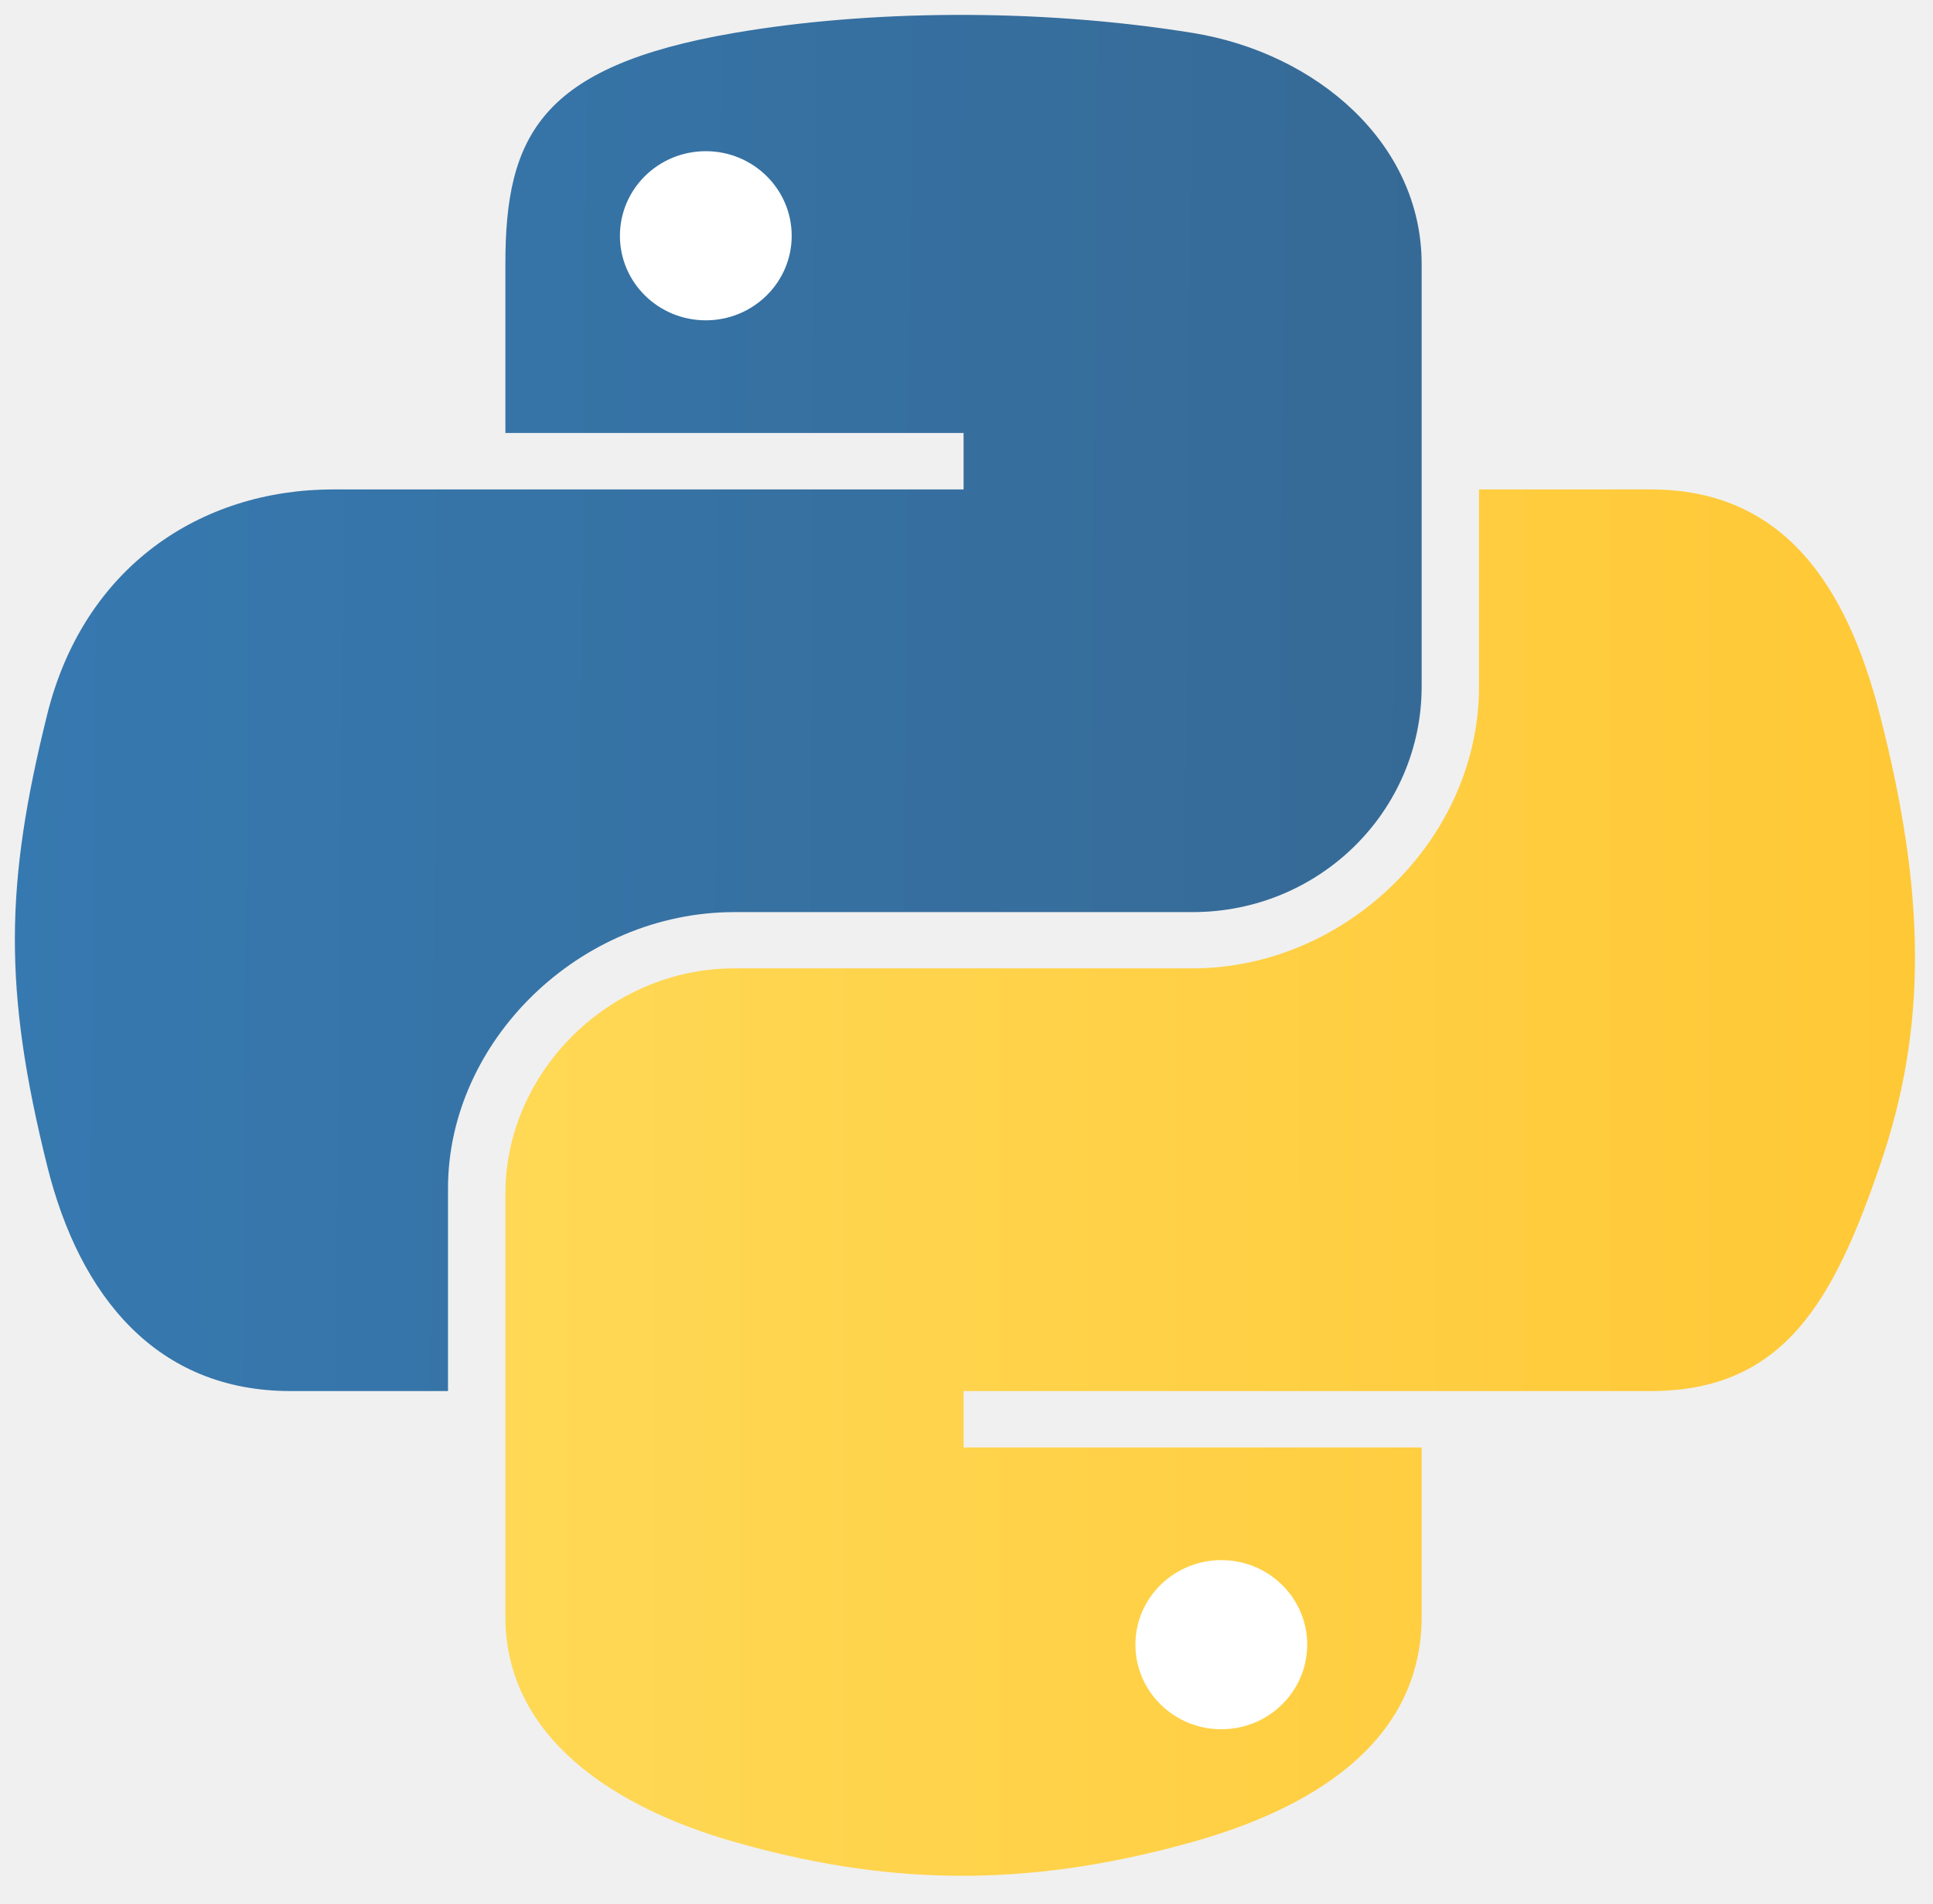
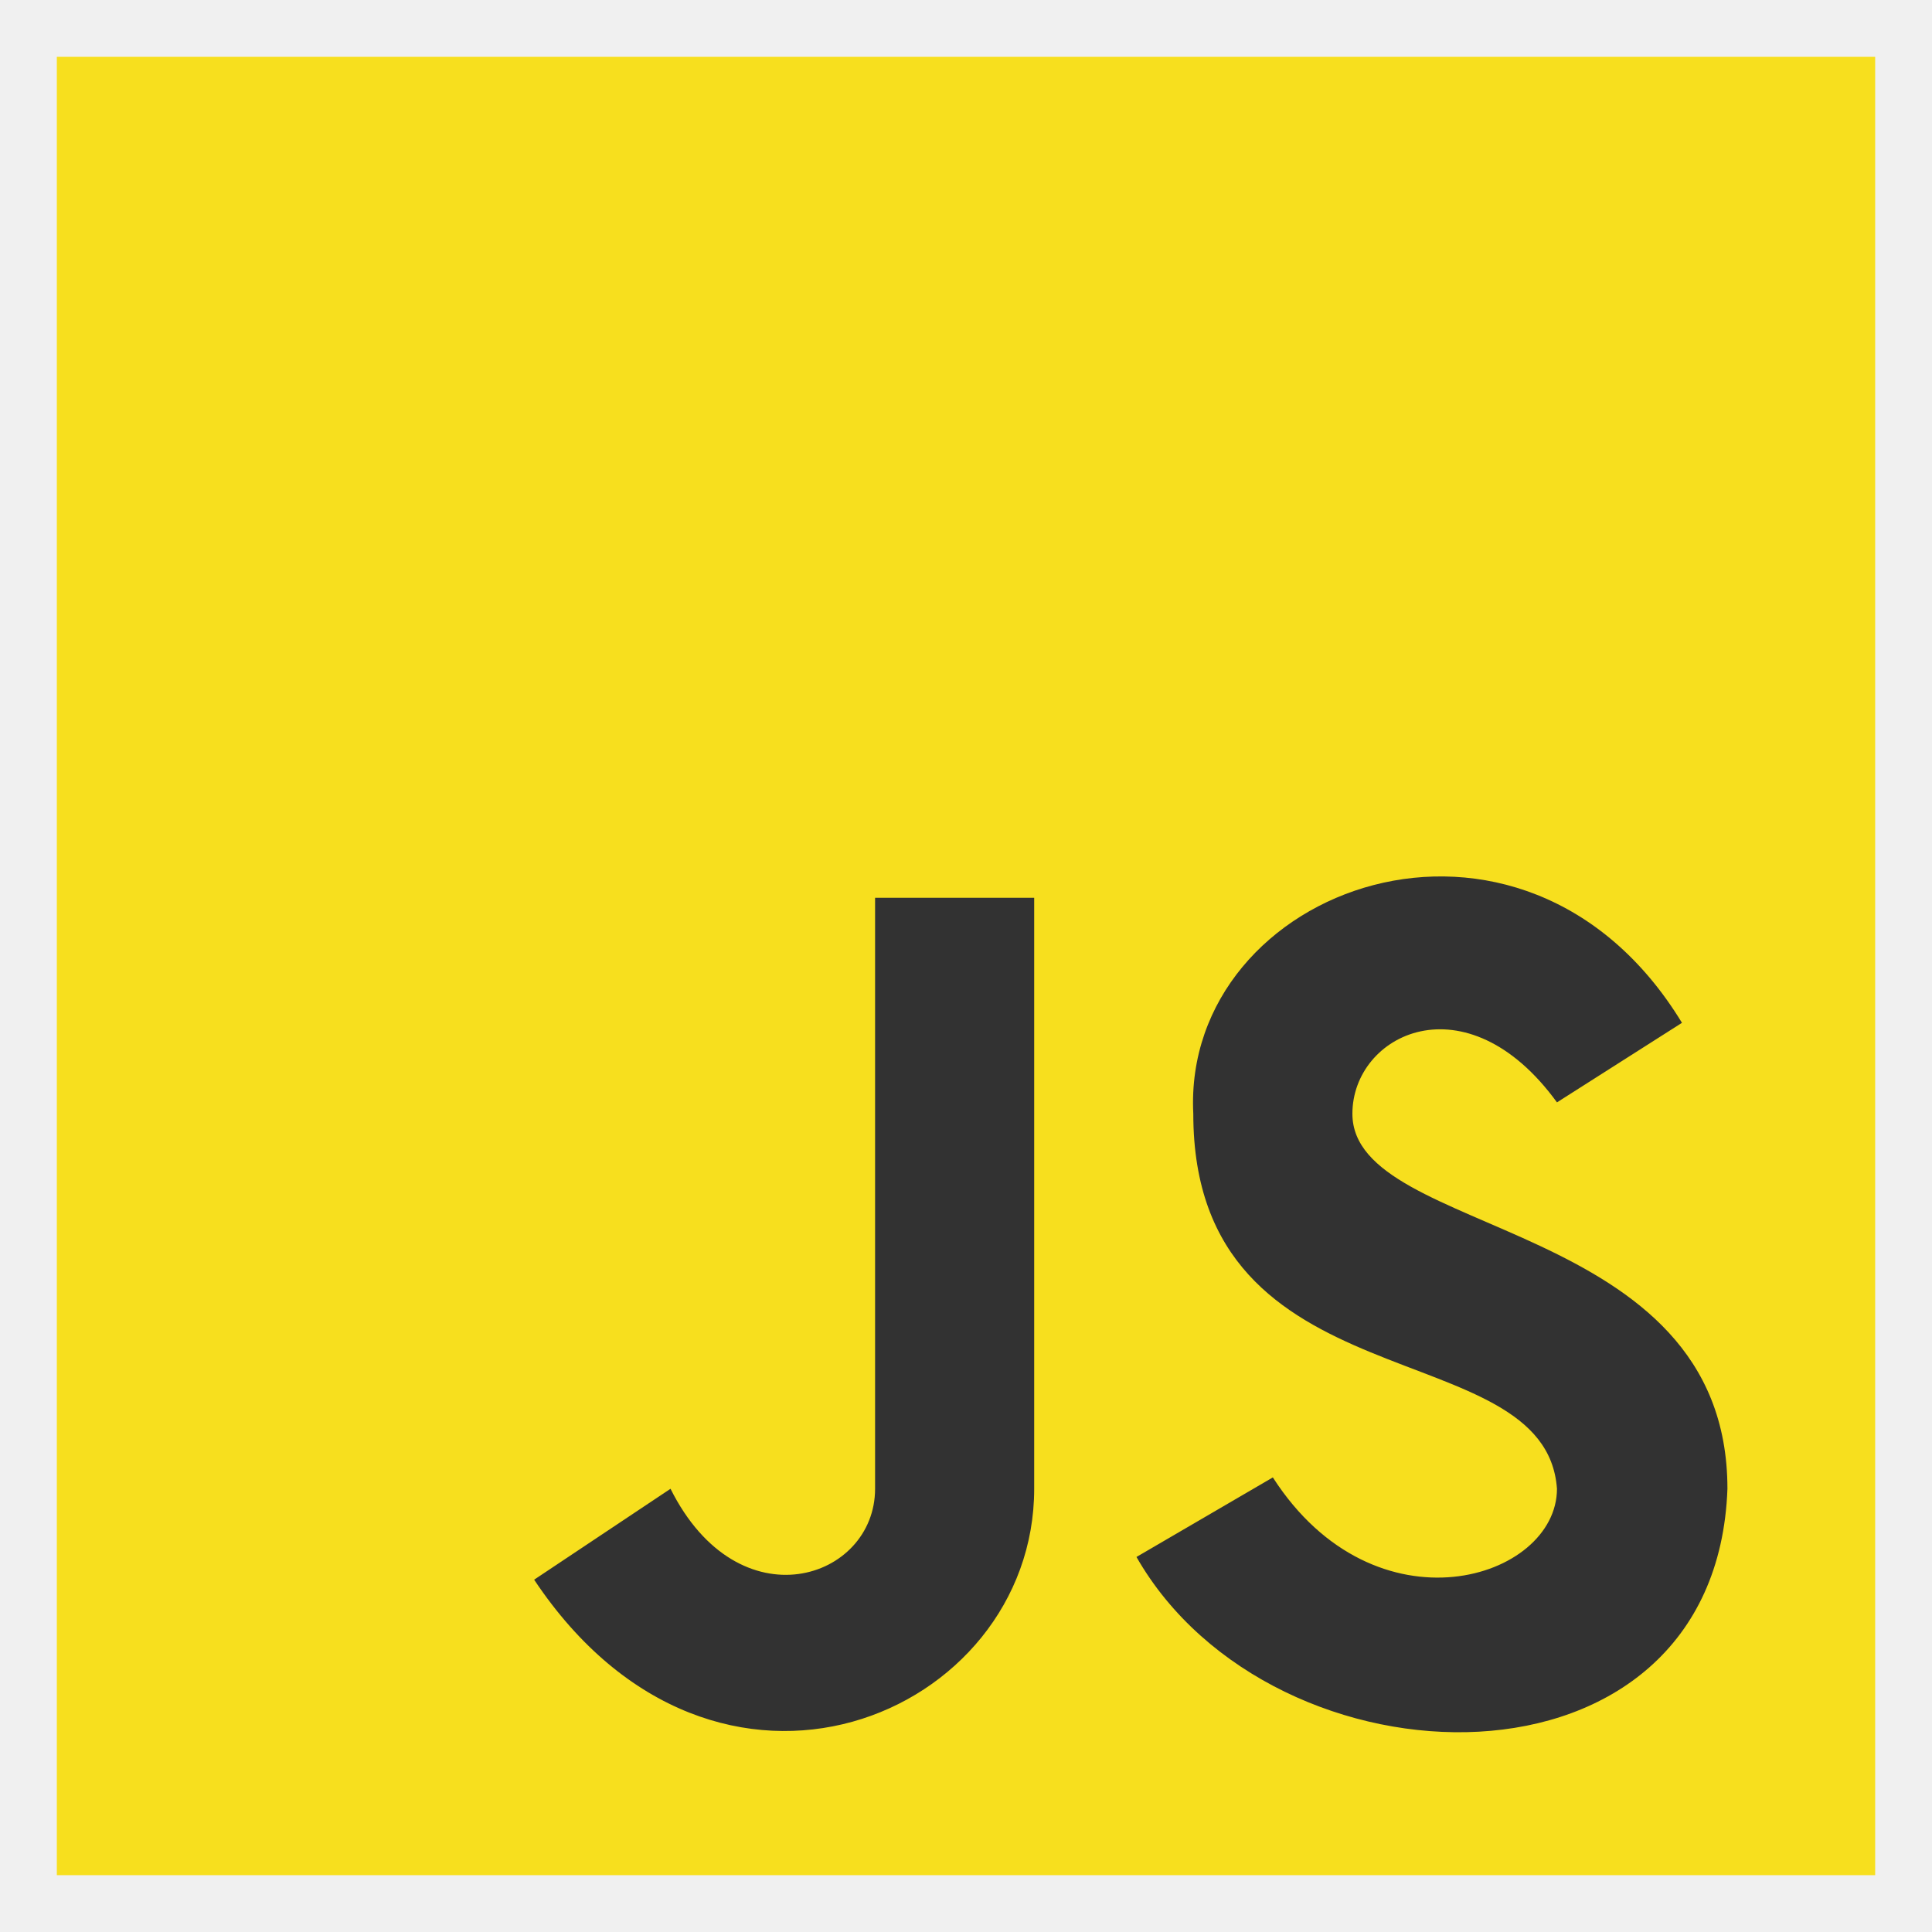
- <svg xmlns="http://www.w3.org/2000/svg" xmlns:xlink="http://www.w3.org/1999/xlink" viewBox="0 0 65 64" fill="#fff" fill-rule="evenodd" stroke="#000" stroke-linecap="round" stroke-linejoin="round">
-   <use xlink:href="#C" x=".5" y=".5" />
-   <defs>
-     <linearGradient id="A" x1="100.00%" y1="38.87%" x2="0.00%" y2="38.08%">
-       <stop offset="0%" stop-color="#366a96" />
-       <stop offset="100%" stop-color="#3679b0" />
-     </linearGradient>
-     <linearGradient id="B" x1="100.00%" y1="50.00%" x2="-97.55%" y2="50.00%">
-       <stop offset="0%" stop-color="#ffc836" />
-       <stop offset="100%" stop-color="#ffe873" />
-     </linearGradient>
-   </defs>
-   <symbol id="C" overflow="visible">
-     <g stroke="none" fill-rule="nonzero">
-       <path d="M16.494 8.372c0-4.307 1.181-6.65 7.704-7.766 4.428-.759 10.106-.854 15.403 0 4.183.675 7.704 3.721 7.704 7.766v14.211c0 4.168-3.418 7.582-7.704 7.582H24.198c-5.227 0-9.633 4.357-9.633 9.284v6.818H9.269c-4.48 0-7.088-3.158-8.184-7.577-1.478-5.937-1.415-9.474 0-15.159 1.227-4.96 5.148-7.577 9.628-7.577h21.189v-1.897H16.494V8.371z" fill="url(#A)" />
-       <path d="M47.305 53.849c0 4.307-3.824 6.489-7.704 7.577-5.838 1.64-10.523 1.389-15.403 0-4.075-1.16-7.704-3.532-7.704-7.577V39.638c0-4.09 3.487-7.582 7.704-7.582h15.403c5.13 0 9.633-4.332 9.633-9.474v-6.628h5.775c4.486 0 6.597 3.258 7.704 7.577 1.541 5.998 1.609 10.484 0 15.159-1.558 4.542-3.224 7.577-7.704 7.577H31.902v1.897h15.403v5.685z" fill="url(#B)" />
-       <path d="M20.346 7.429c0-1.573 1.29-2.846 2.888-2.846 1.592 0 2.888 1.272 2.888 2.846 0 1.568-1.296 2.84-2.888 2.84-1.598 0-2.888-1.272-2.888-2.84zM37.68 54.791c0-1.568 1.295-2.84 2.888-2.84 1.598 0 2.888 1.272 2.888 2.84 0 1.573-1.29 2.846-2.888 2.846-1.592 0-2.888-1.272-2.888-2.846z" />
+ <svg xmlns="http://www.w3.org/2000/svg" xmlns:xlink="http://www.w3.org/1999/xlink" viewBox="0 0 85 85" fill="#fff" fill-rule="evenodd" stroke="#000" stroke-linecap="round" stroke-linejoin="round">
+   <use xlink:href="#A" x="2.5" y="2.5" />
+   <symbol id="A" overflow="visible">
+     <g stroke="none">
+       <path fill="#f7df1e" d="M0 0h80v80H0z" />
+       <path d="M36 63V37h7v26c0 10-14 16-22 4l6-4c3 6 9 4 9 0zm30-17c-4-5.5-9-3-9 .5C57 52 73.5 51 73.5 63c-.5 14-20 13.5-26 3l6-3.5C58 69.5 66 67 66 63c-.5-7-16-3.5-16-16.5-.5-10 14.5-15.5 21.5-4L66 46" fill="#323232" />
    </g>
  </symbol>
</svg>
